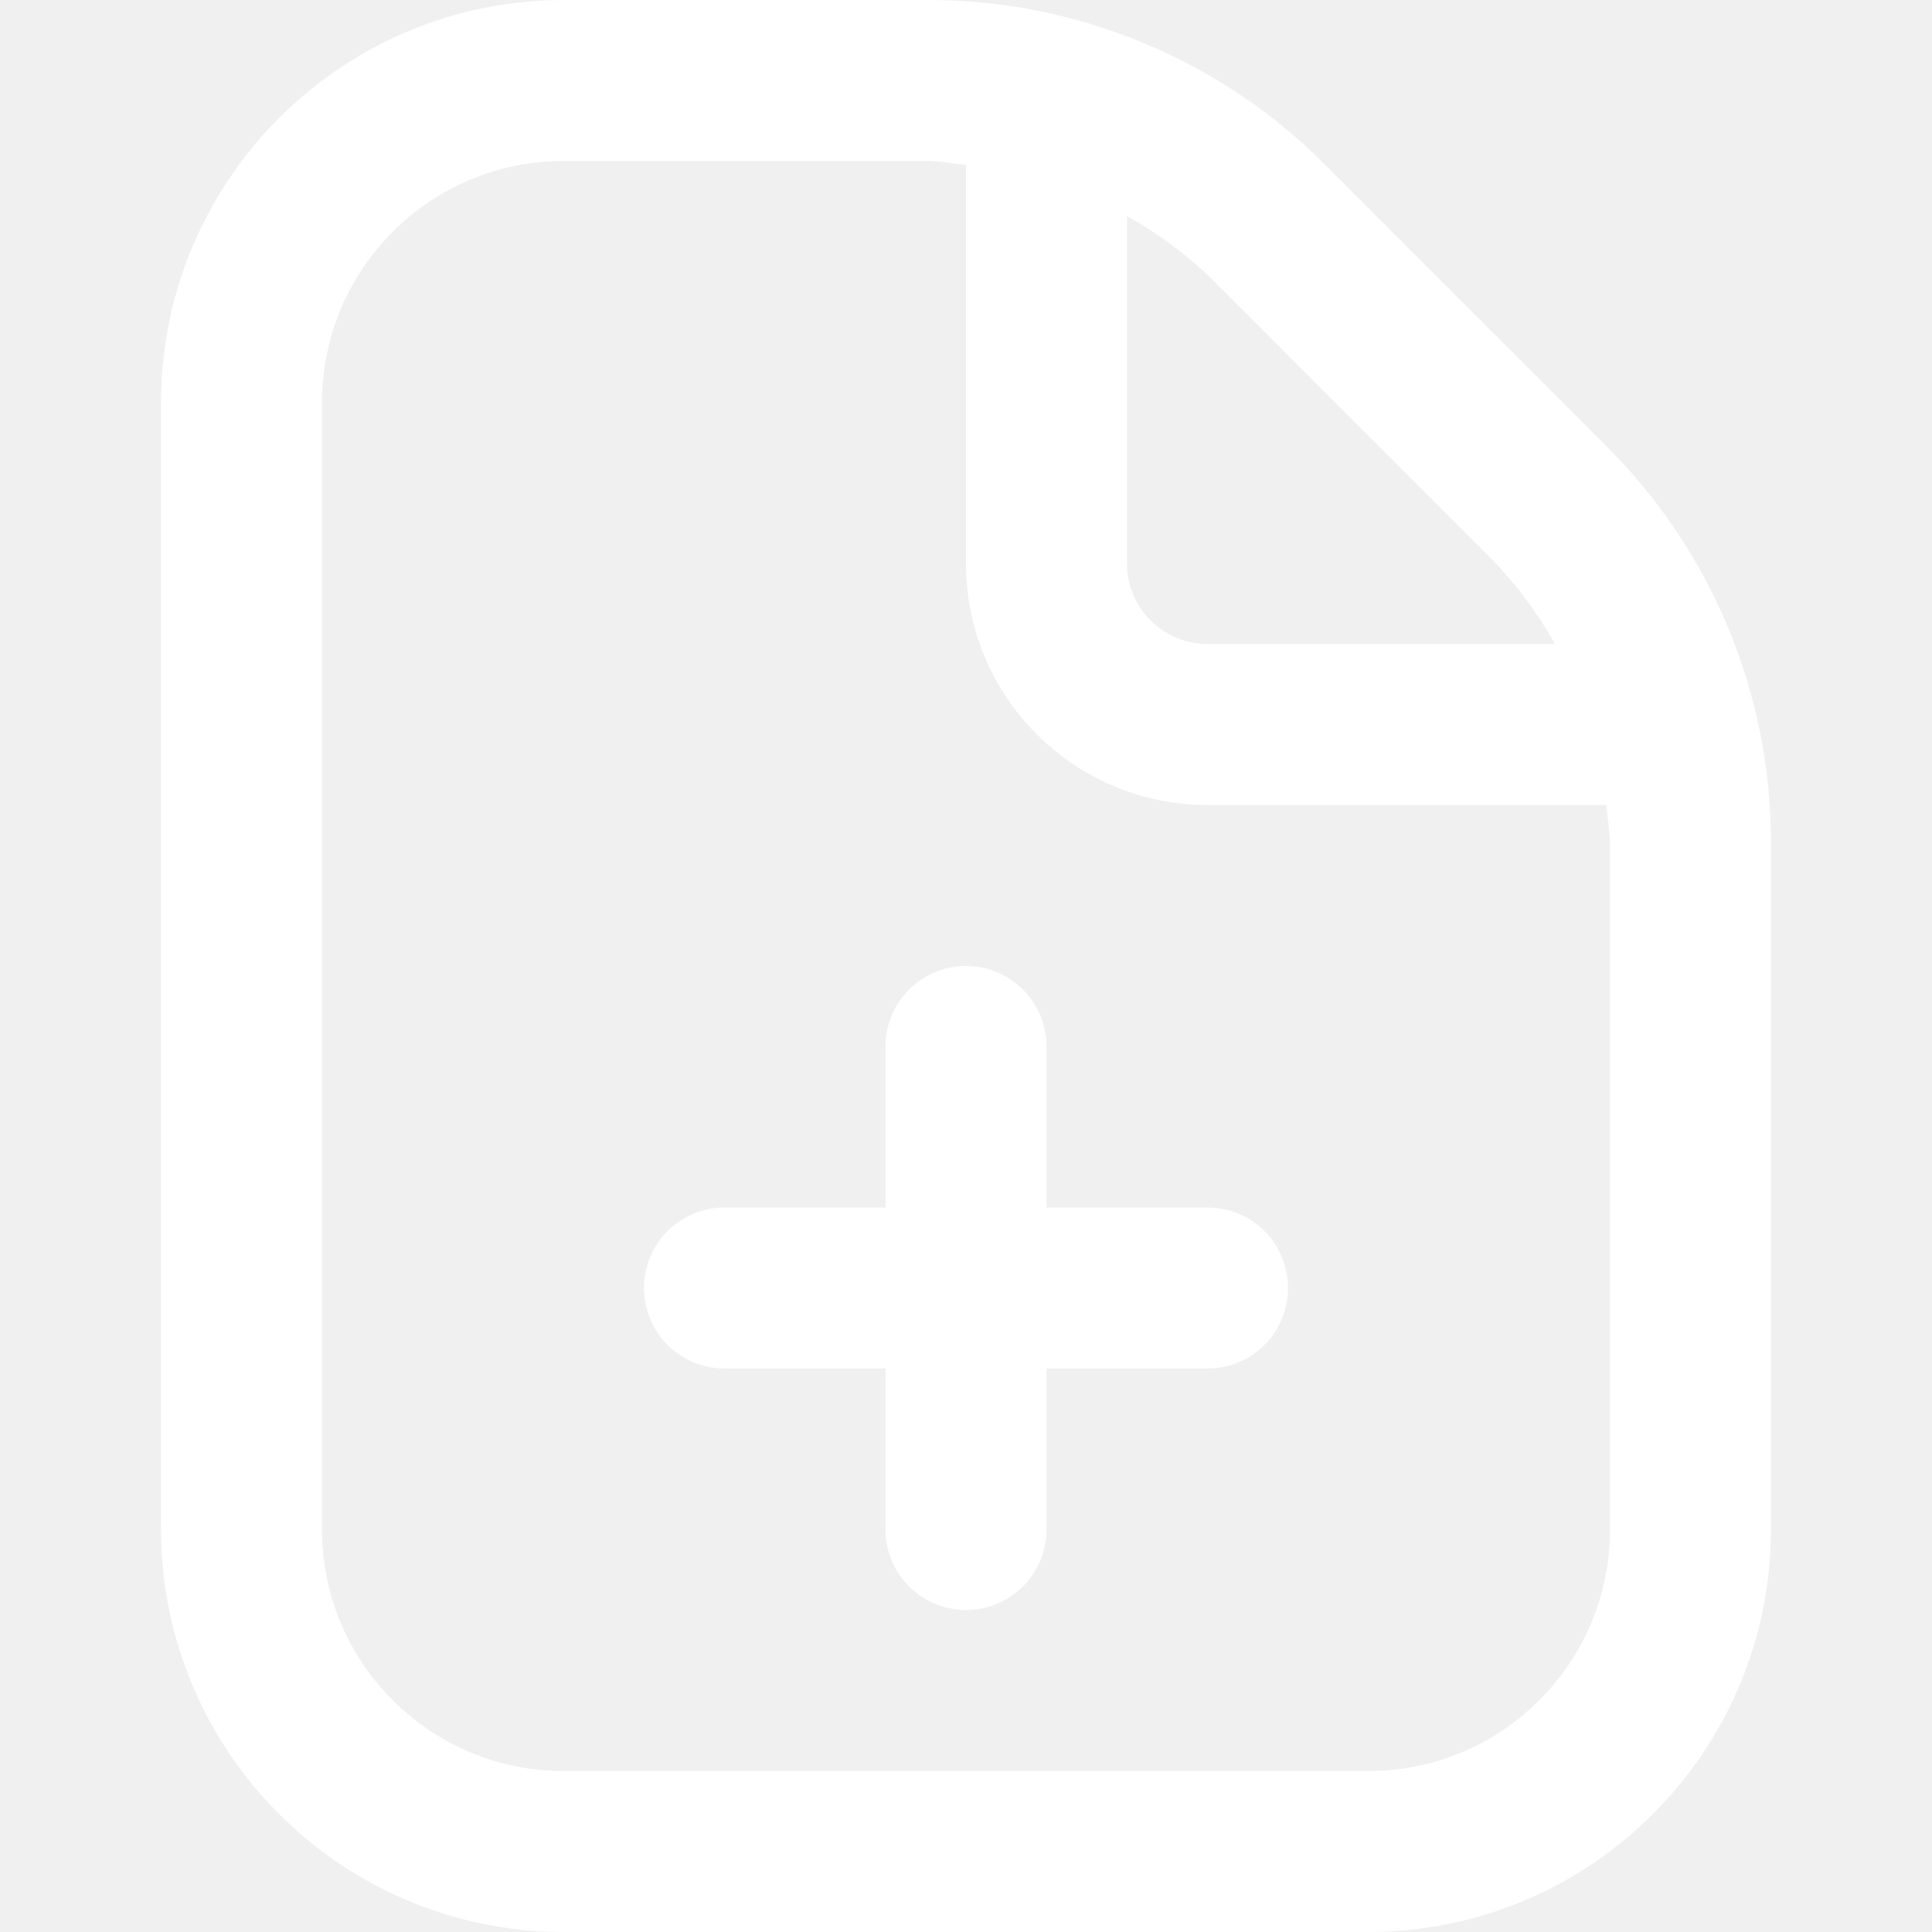
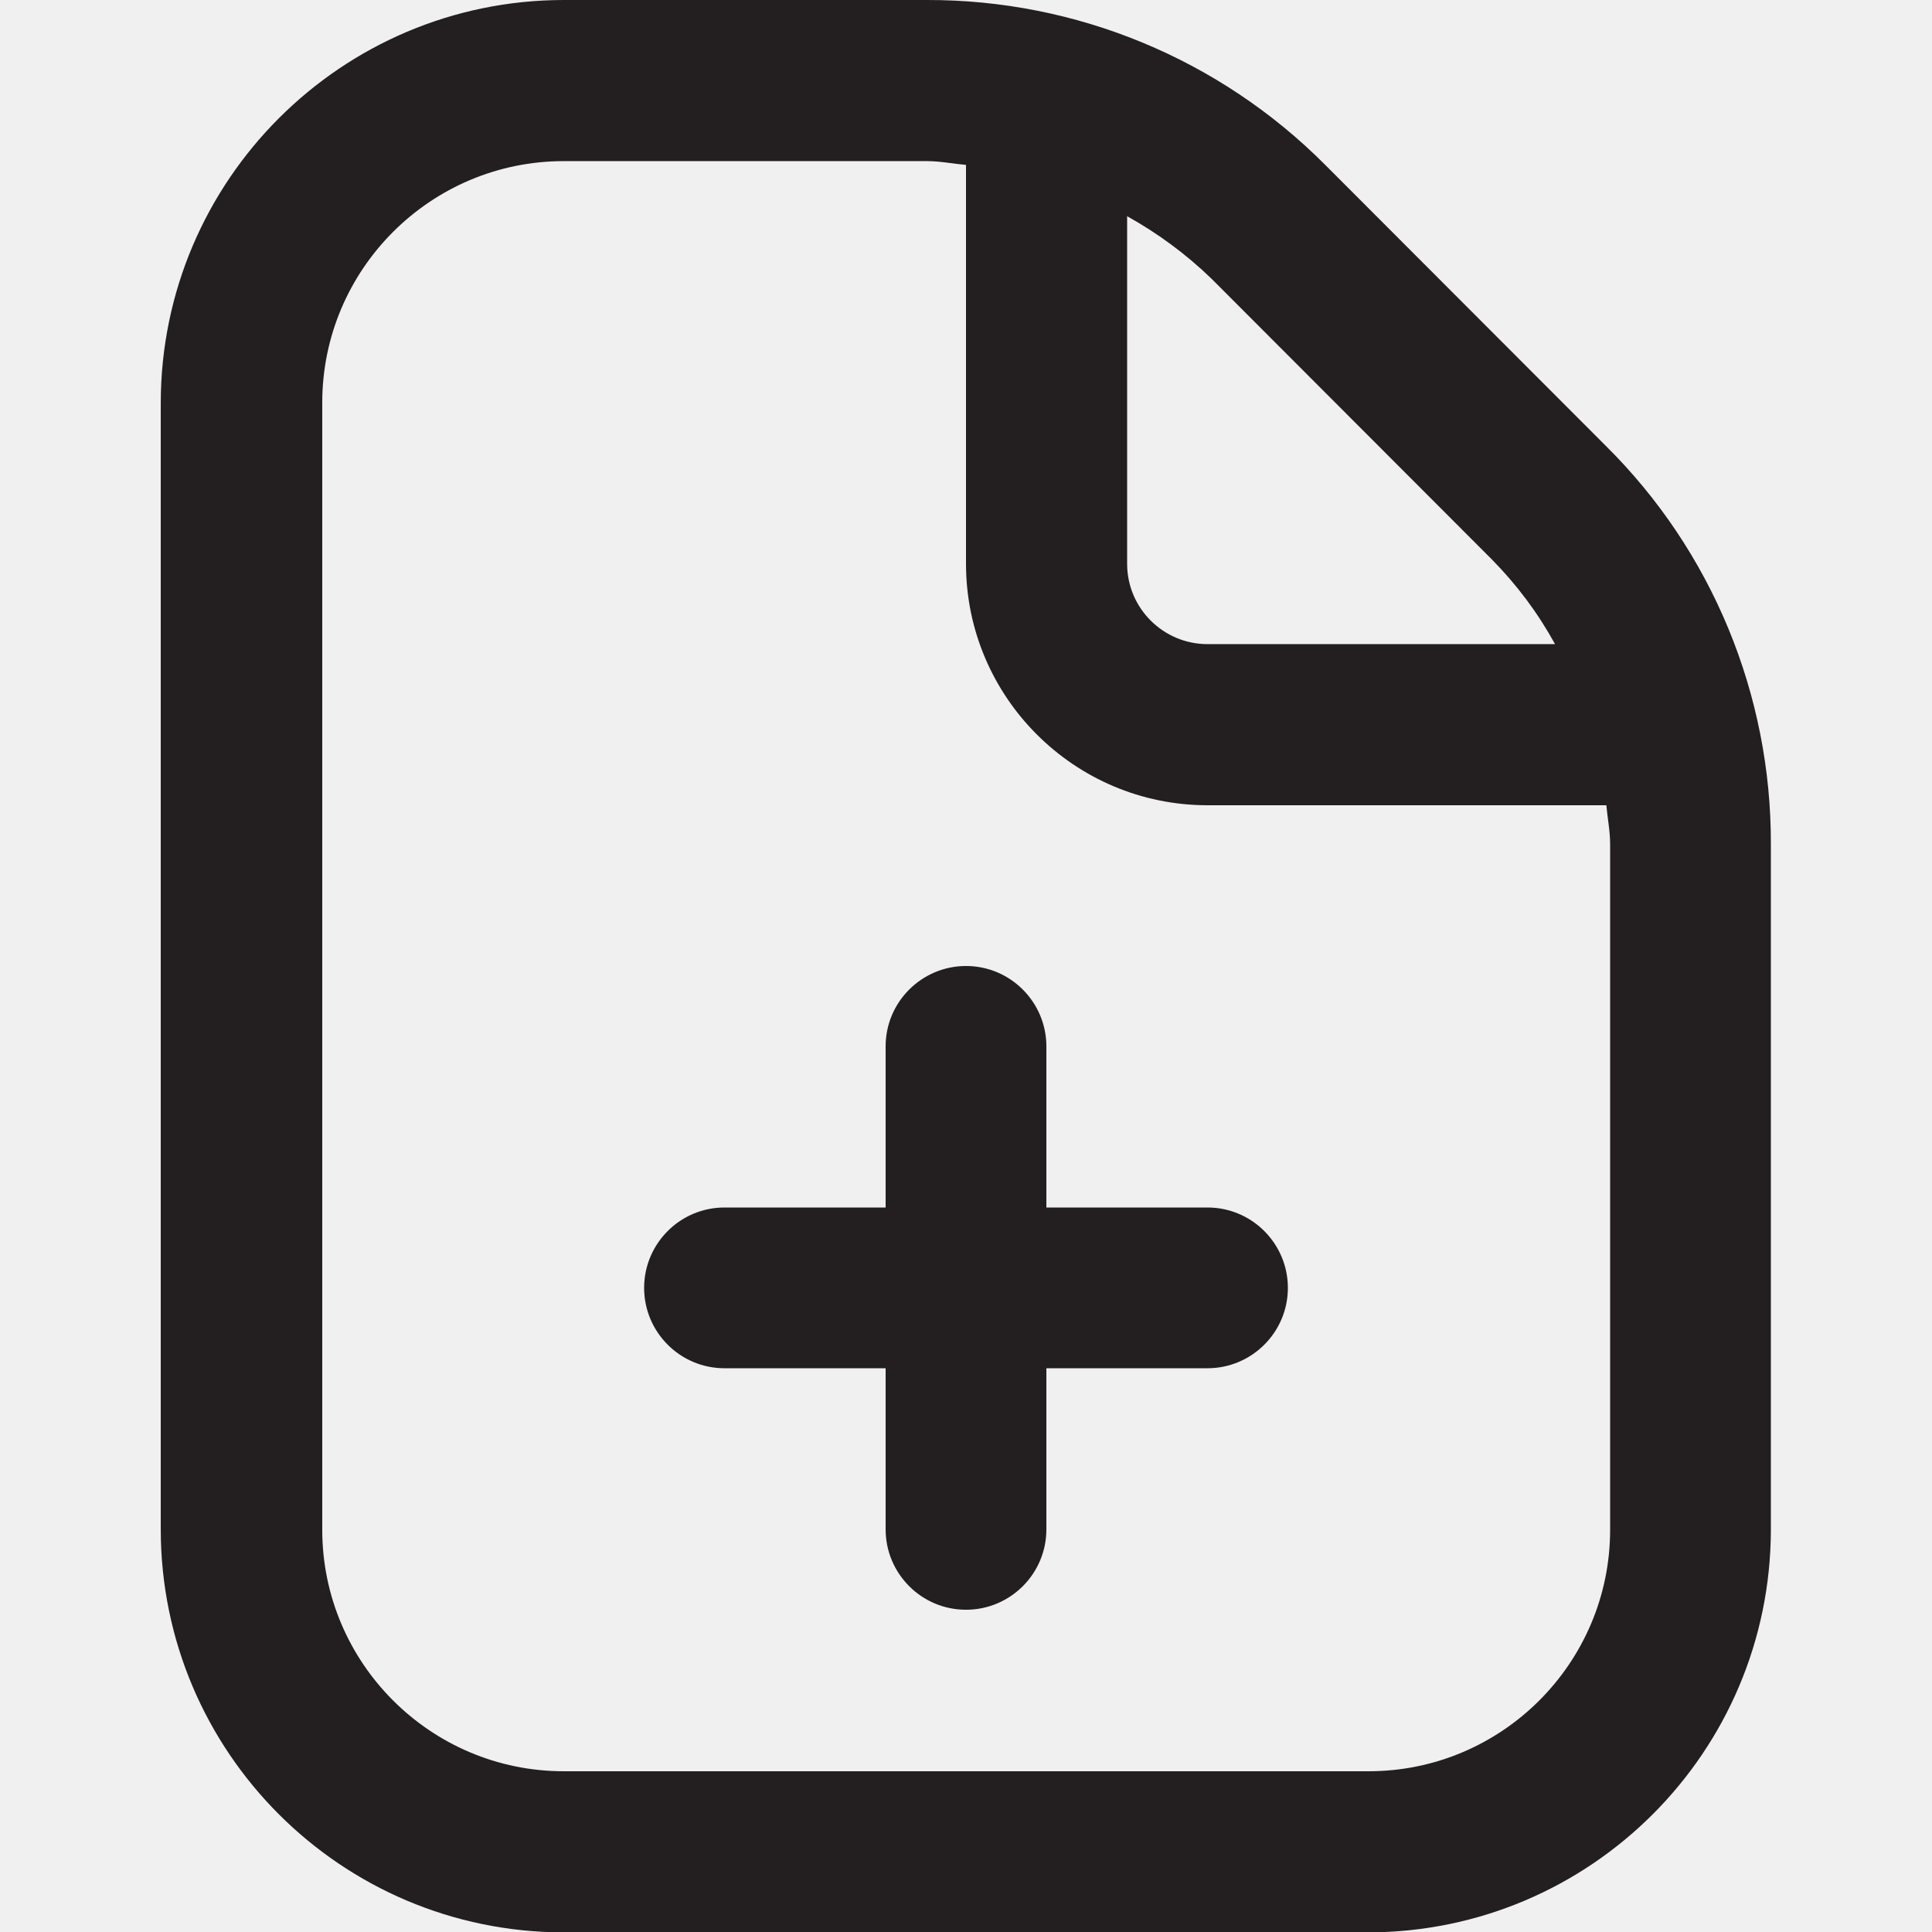
- <svg xmlns="http://www.w3.org/2000/svg" id="Layer_1" height="512" viewBox="0 0 24 24" width="512" data-name="Layer 1">
-   <style>
- path {
-     fill: white;
- }
+ <svg xmlns="http://www.w3.org/2000/svg" version="1.1" id="Layer_1" x="0px" y="0px" viewBox="0 0 512 512" style="enable-background:new 0 0 512 512;" xml:space="preserve">
+   <style type="text/css">
+ 	.st0{fill:#231F20;}
</style>
-   <path d="m16 16a1 1 0 0 1 -1 1h-2v2a1 1 0 0 1 -2 0v-2h-2a1 1 0 0 1 0-2h2v-2a1 1 0 0 1 2 0v2h2a1 1 0 0 1 1 1zm6-5.515v8.515a5.006 5.006 0 0 1 -5 5h-10a5.006 5.006 0 0 1 -5-5v-14a5.006 5.006 0 0 1 5-5h4.515a6.958 6.958 0 0 1 4.95 2.05l3.484 3.486a6.951 6.951 0 0 1 2.051 4.949zm-6.949-7.021a5.01 5.01 0 0 0 -1.051-.78v4.316a1 1 0 0 0 1 1h4.316a4.983 4.983 0 0 0 -.781-1.05zm4.949 7.021c0-.165-.032-.323-.047-.485h-4.953a3 3 0 0 1 -3-3v-4.953c-.162-.015-.321-.047-.485-.047h-4.515a3 3 0 0 0 -3 3v14a3 3 0 0 0 3 3h10a3 3 0 0 0 3-3z" />
+   <path class="st0" d="M341.3,341.3c0,11.8-9.6,21.3-21.3,21.3h-42.7v42.7c0,11.8-9.6,21.3-21.3,21.3c-11.8,0-21.3-9.6-21.3-21.3  v-42.7H192c-11.8,0-21.3-9.6-21.3-21.3S180.2,320,192,320h42.7v-42.7c0-11.8,9.6-21.3,21.3-21.3c11.8,0,21.3,9.6,21.3,21.3V320H320  C331.8,320,341.3,329.6,341.3,341.3z M469.3,223.7v181.7c-0.1,58.9-47.8,106.6-106.7,106.7H149.3c-58.9-0.1-106.6-47.8-106.7-106.7  V106.7C42.7,47.8,90.5,0.1,149.3,0h96.3c39.6-0.1,77.6,15.6,105.6,43.7l74.3,74.4C453.7,146,469.4,184.1,469.3,223.7z M321.1,73.9  c-6.7-6.5-14.3-12.1-22.4-16.6v92.1c0,11.8,9.6,21.3,21.3,21.3h92.1c-4.5-8.2-10.1-15.7-16.7-22.4L321.1,73.9z M426.7,223.7  c0-3.5-0.7-6.9-1-10.3H320c-35.3,0-64-28.7-64-64V43.7c-3.5-0.3-6.8-1-10.3-1h-96.3c-35.3,0-64,28.7-64,64v298.7  c0,35.3,28.7,64,64,64h213.3c35.3,0,64-28.7,64-64V223.7z" />
</svg>
